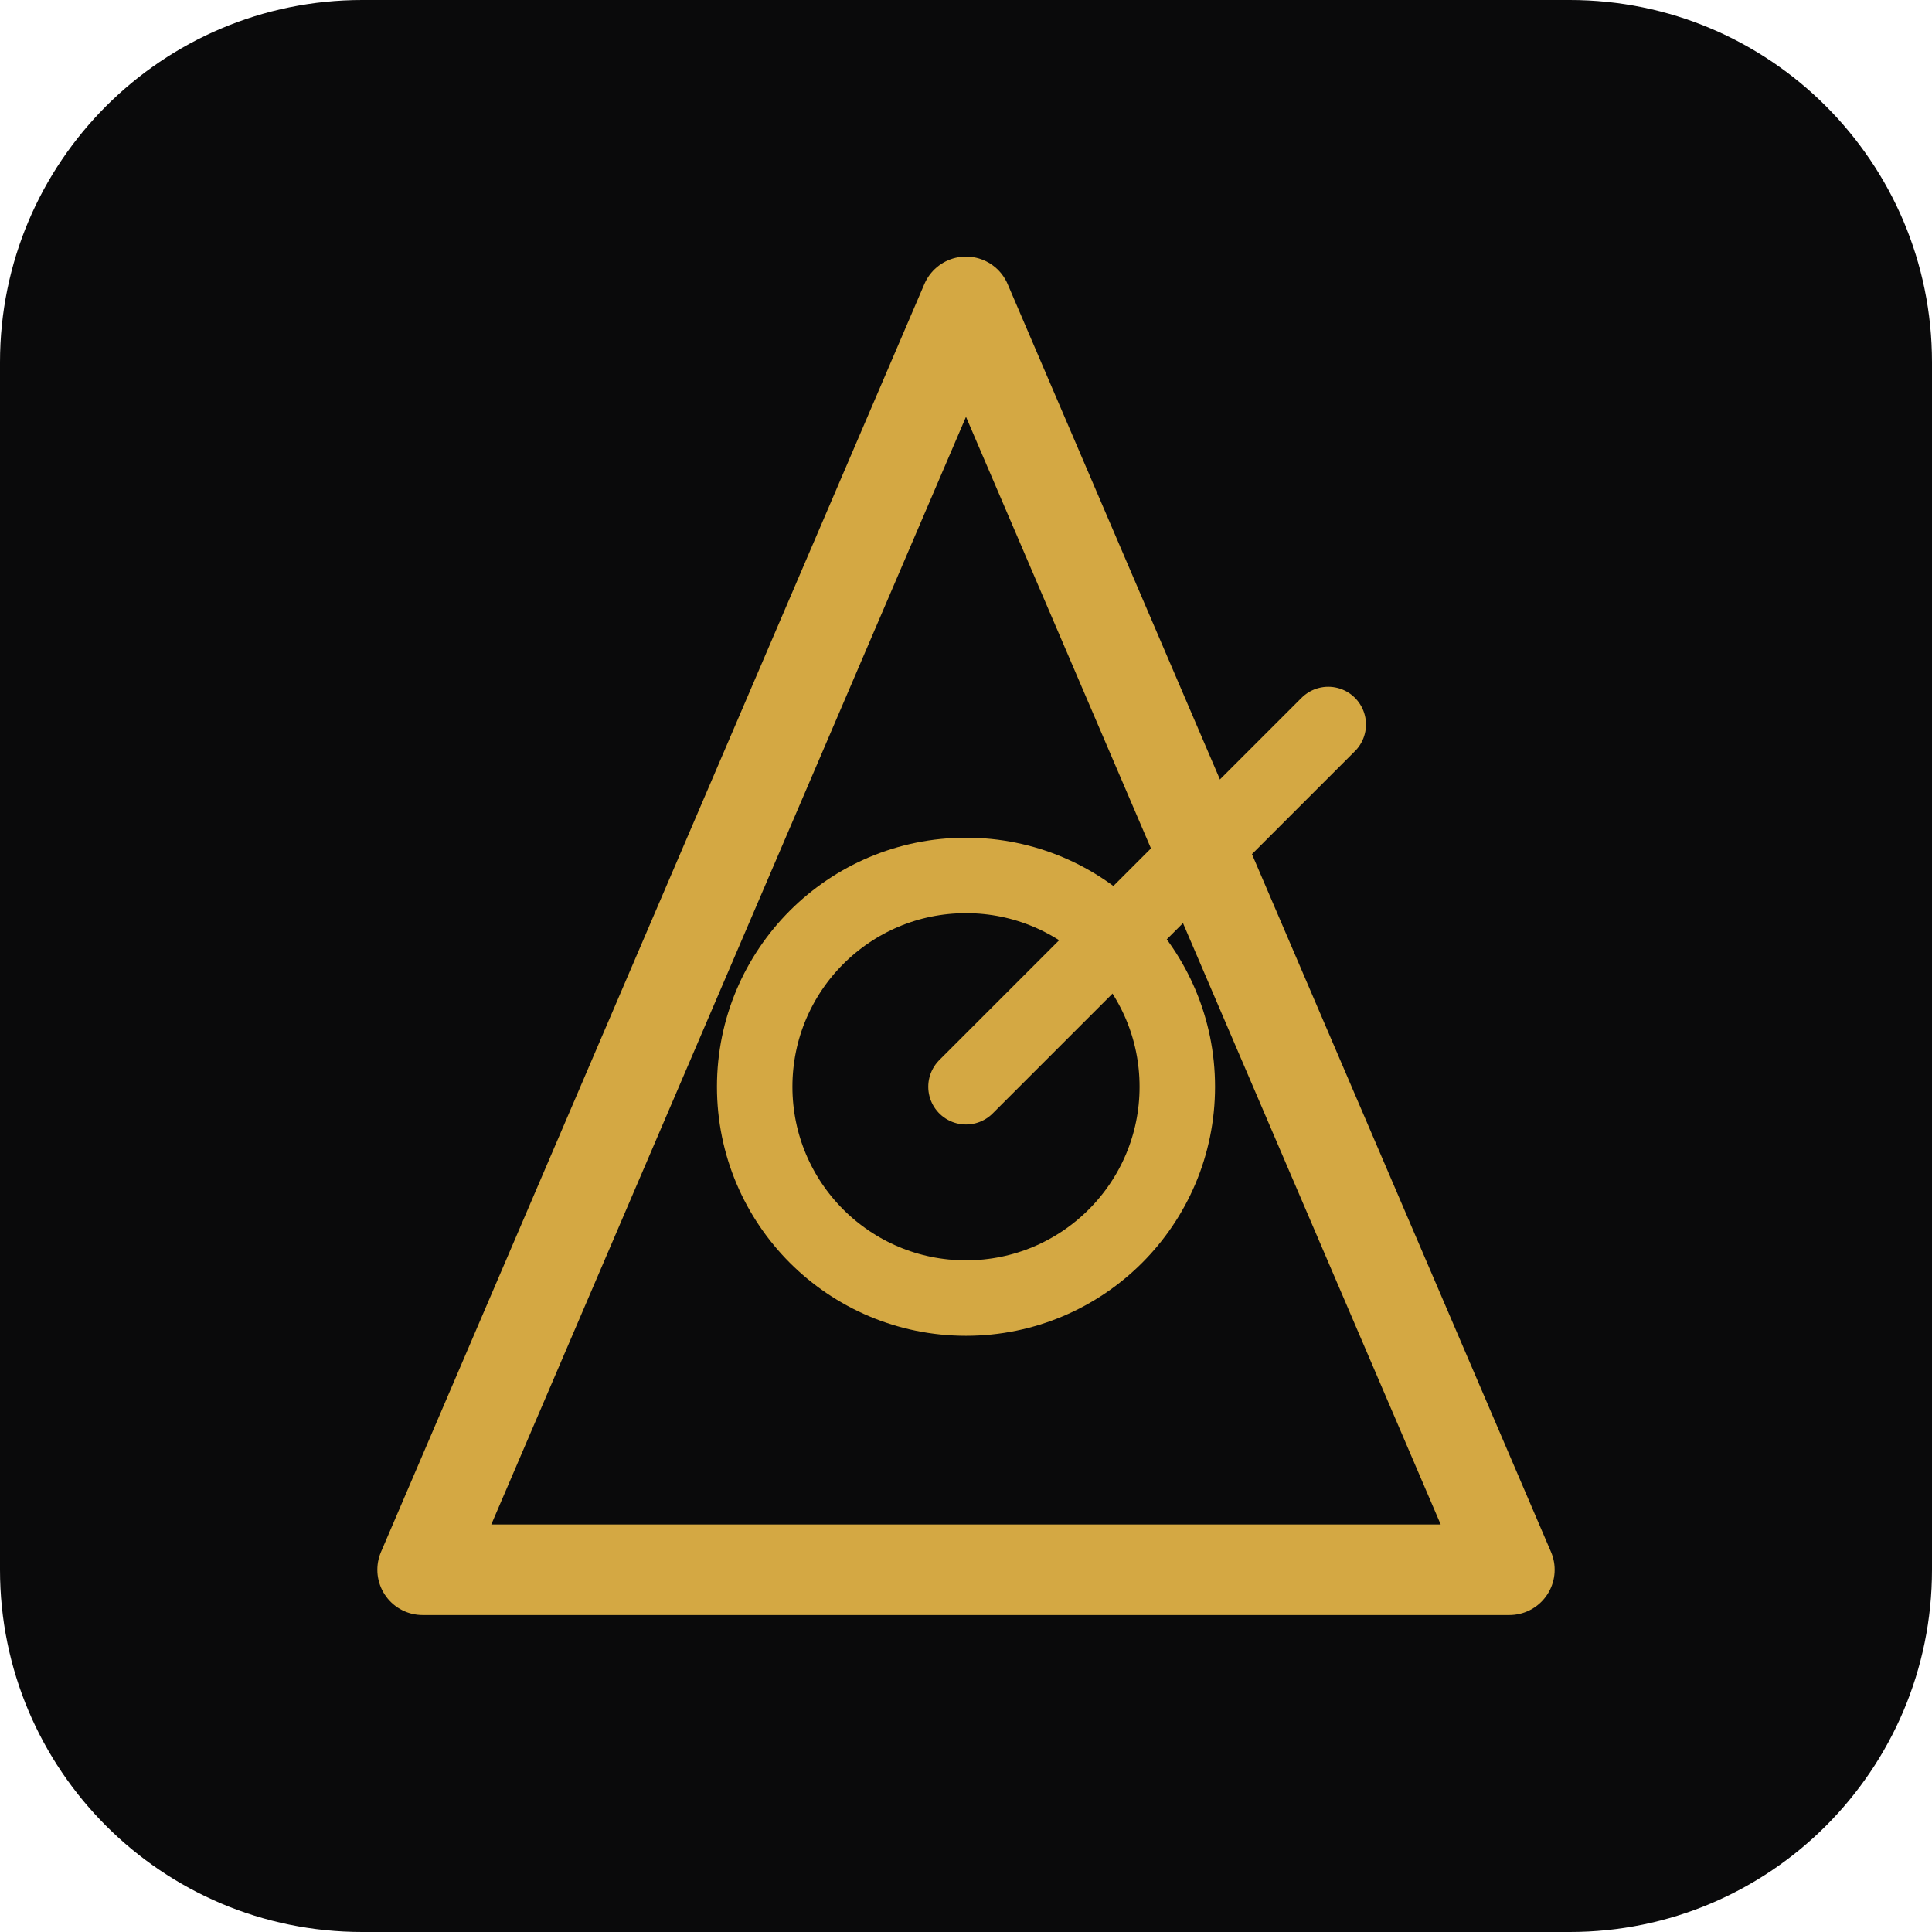
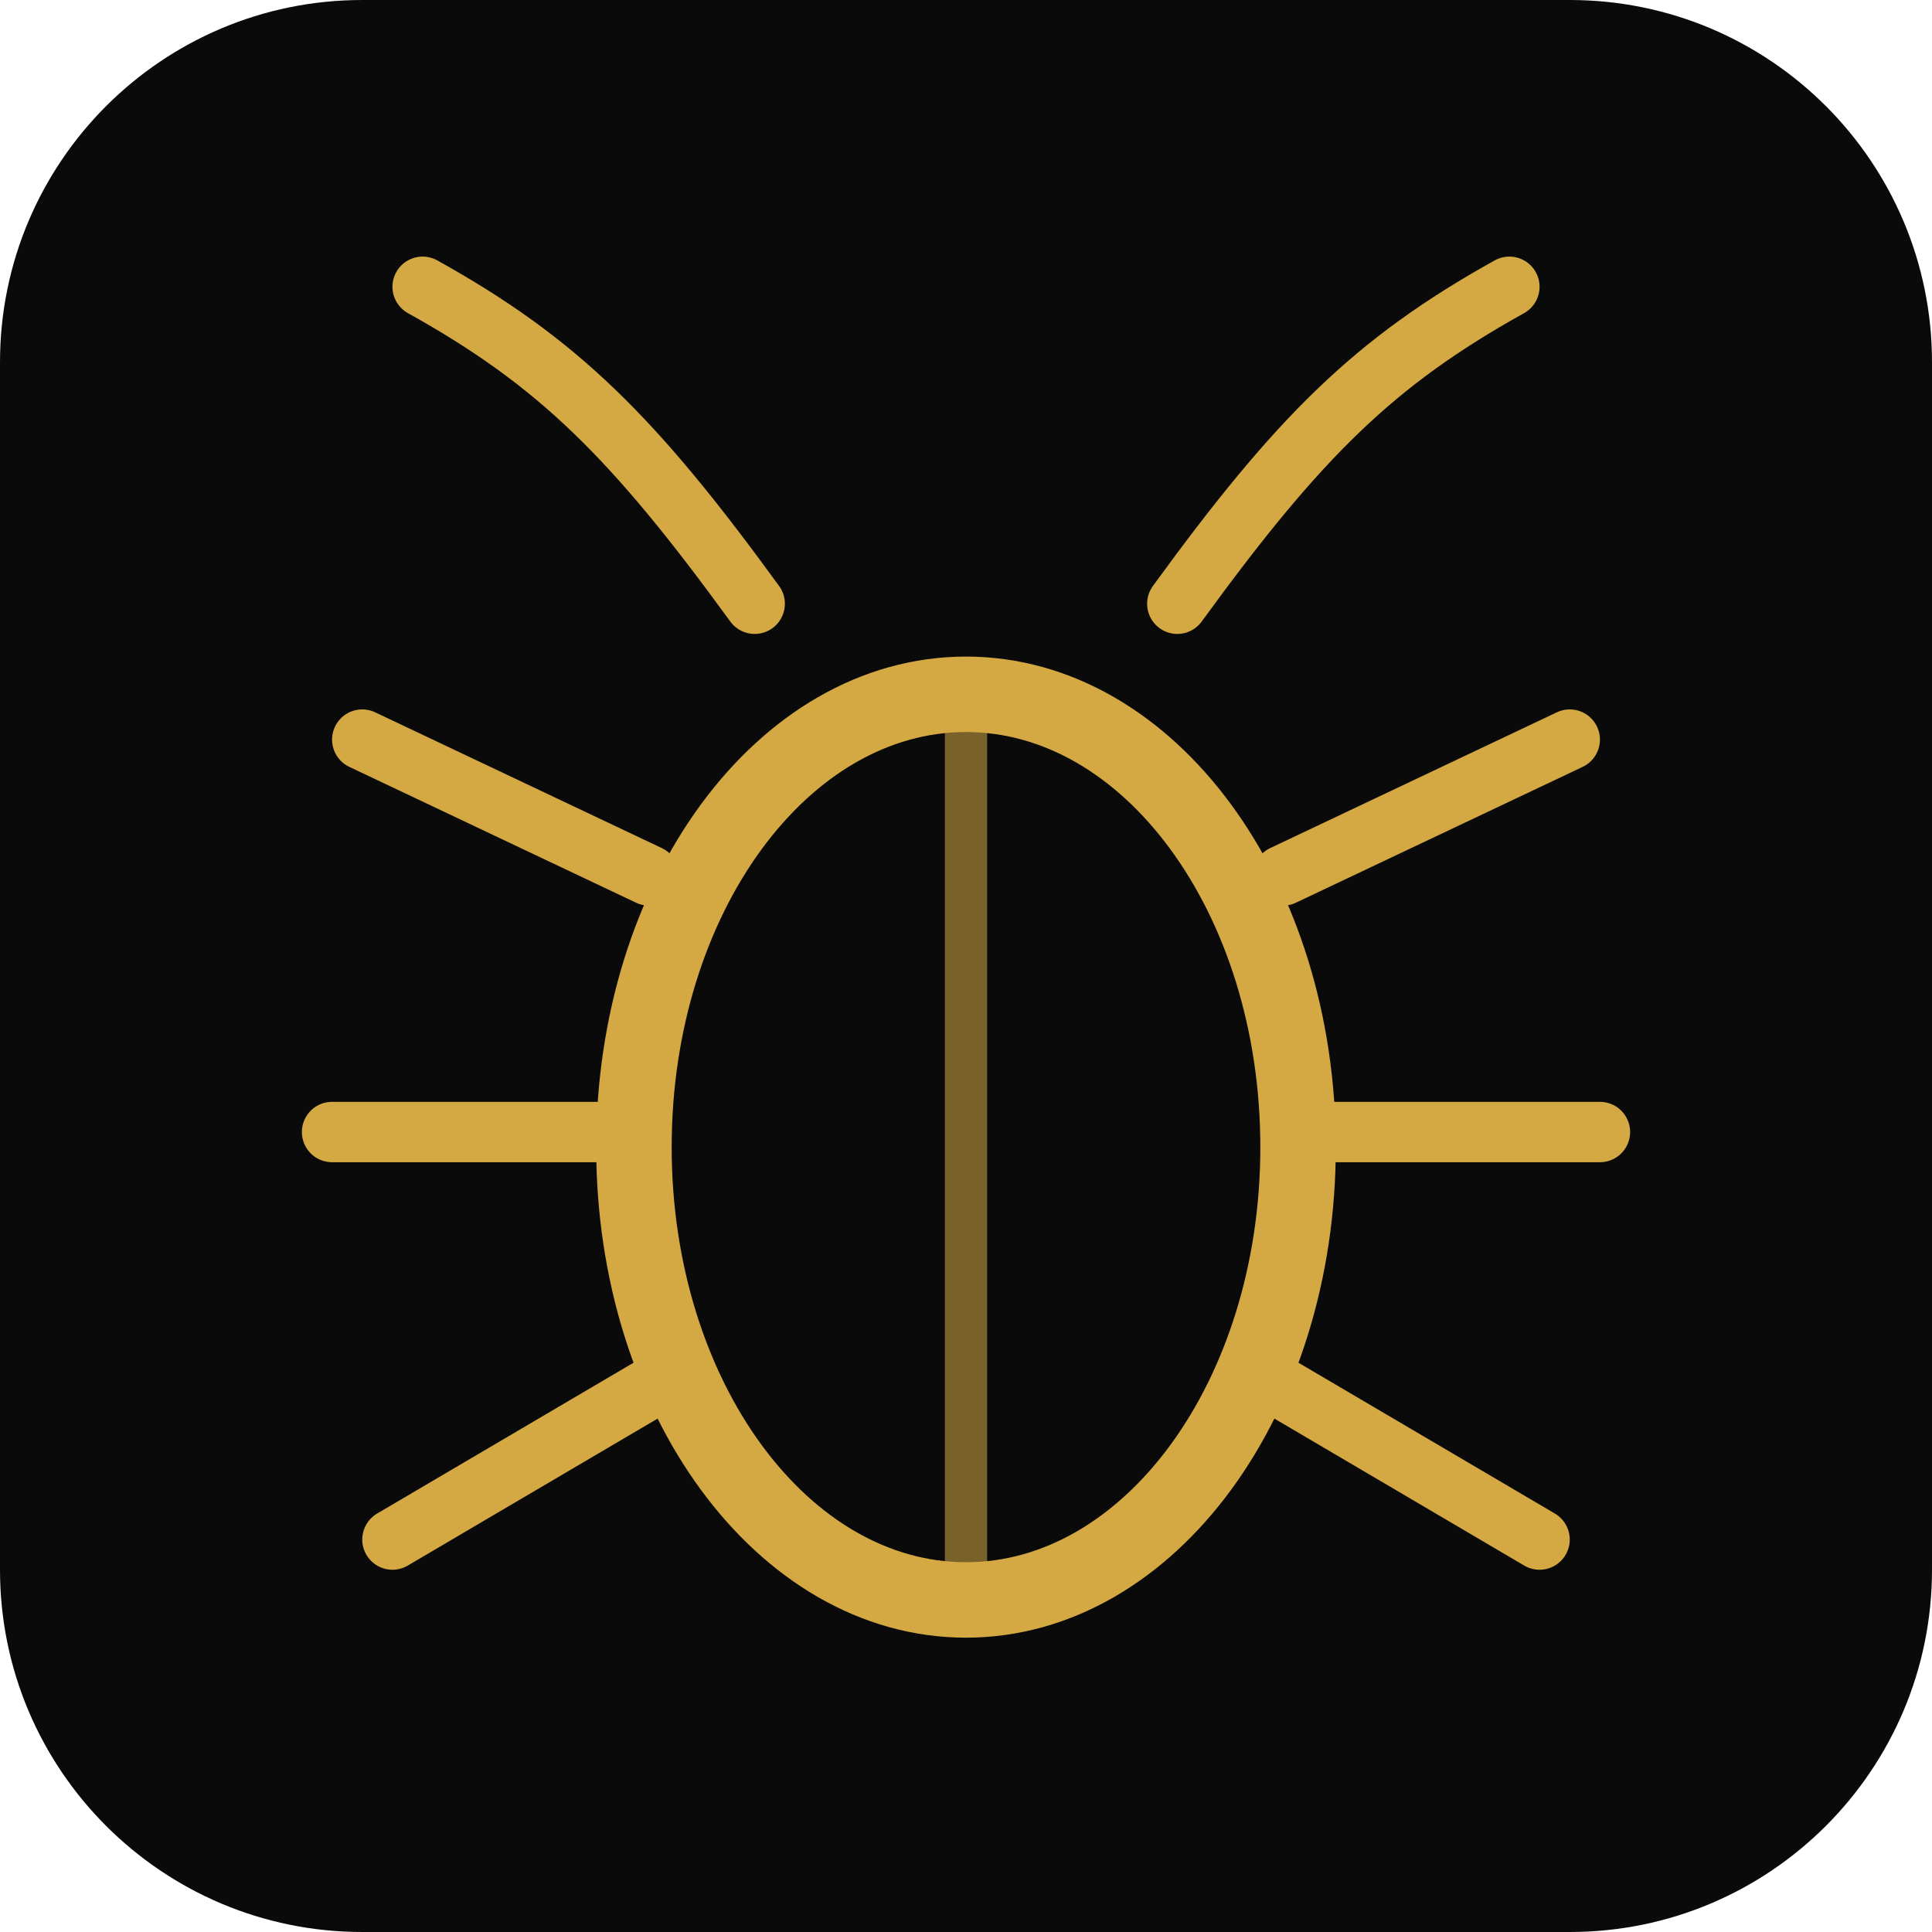
<svg xmlns="http://www.w3.org/2000/svg" viewBox="0 0 64 64">
  <rect width="64" height="64" rx="12" fill="#0a0a0b" />
-   <path d="M32 10 L50 52 H14 Z" fill="none" stroke="#d4a843" stroke-width="3" stroke-linejoin="round" />
-   <circle cx="32" cy="36" r="7" fill="none" stroke="#d4a843" stroke-width="2.5" />
-   <path d="M32 36 L44 24" stroke="#d4a843" stroke-width="2.5" stroke-linecap="round" />
+   <g fill="none" stroke="#d4a843" stroke-linecap="round" stroke-linejoin="round">
+     <ellipse cx="32" cy="38" rx="11" ry="15" stroke-width="2.5" />
+     <path d="M32 24 L32 52" stroke-width="1.4" opacity="0.55" />
+     <path d="M25 20 C21 14.5 18.5 12 14 9.5" stroke-width="2" />
+     <path d="M39 20 C43 14.5 45.5 12 50 9.5" stroke-width="2" />
+     <path d="M21.5 29 L12 24.5" stroke-width="2" />
+     <path d="M42.5 29 L52 24.5" stroke-width="2" />
+     <path d="M20.5 37.5 L11 37.5" stroke-width="2" />
+     <path d="M43.5 37.5 L53 37.5" stroke-width="2" />
+     <path d="M21.5 46 L13 51" stroke-width="2" />
+     <path d="M42.5 46 L51 51" stroke-width="2" />
+   </g>
</svg>
